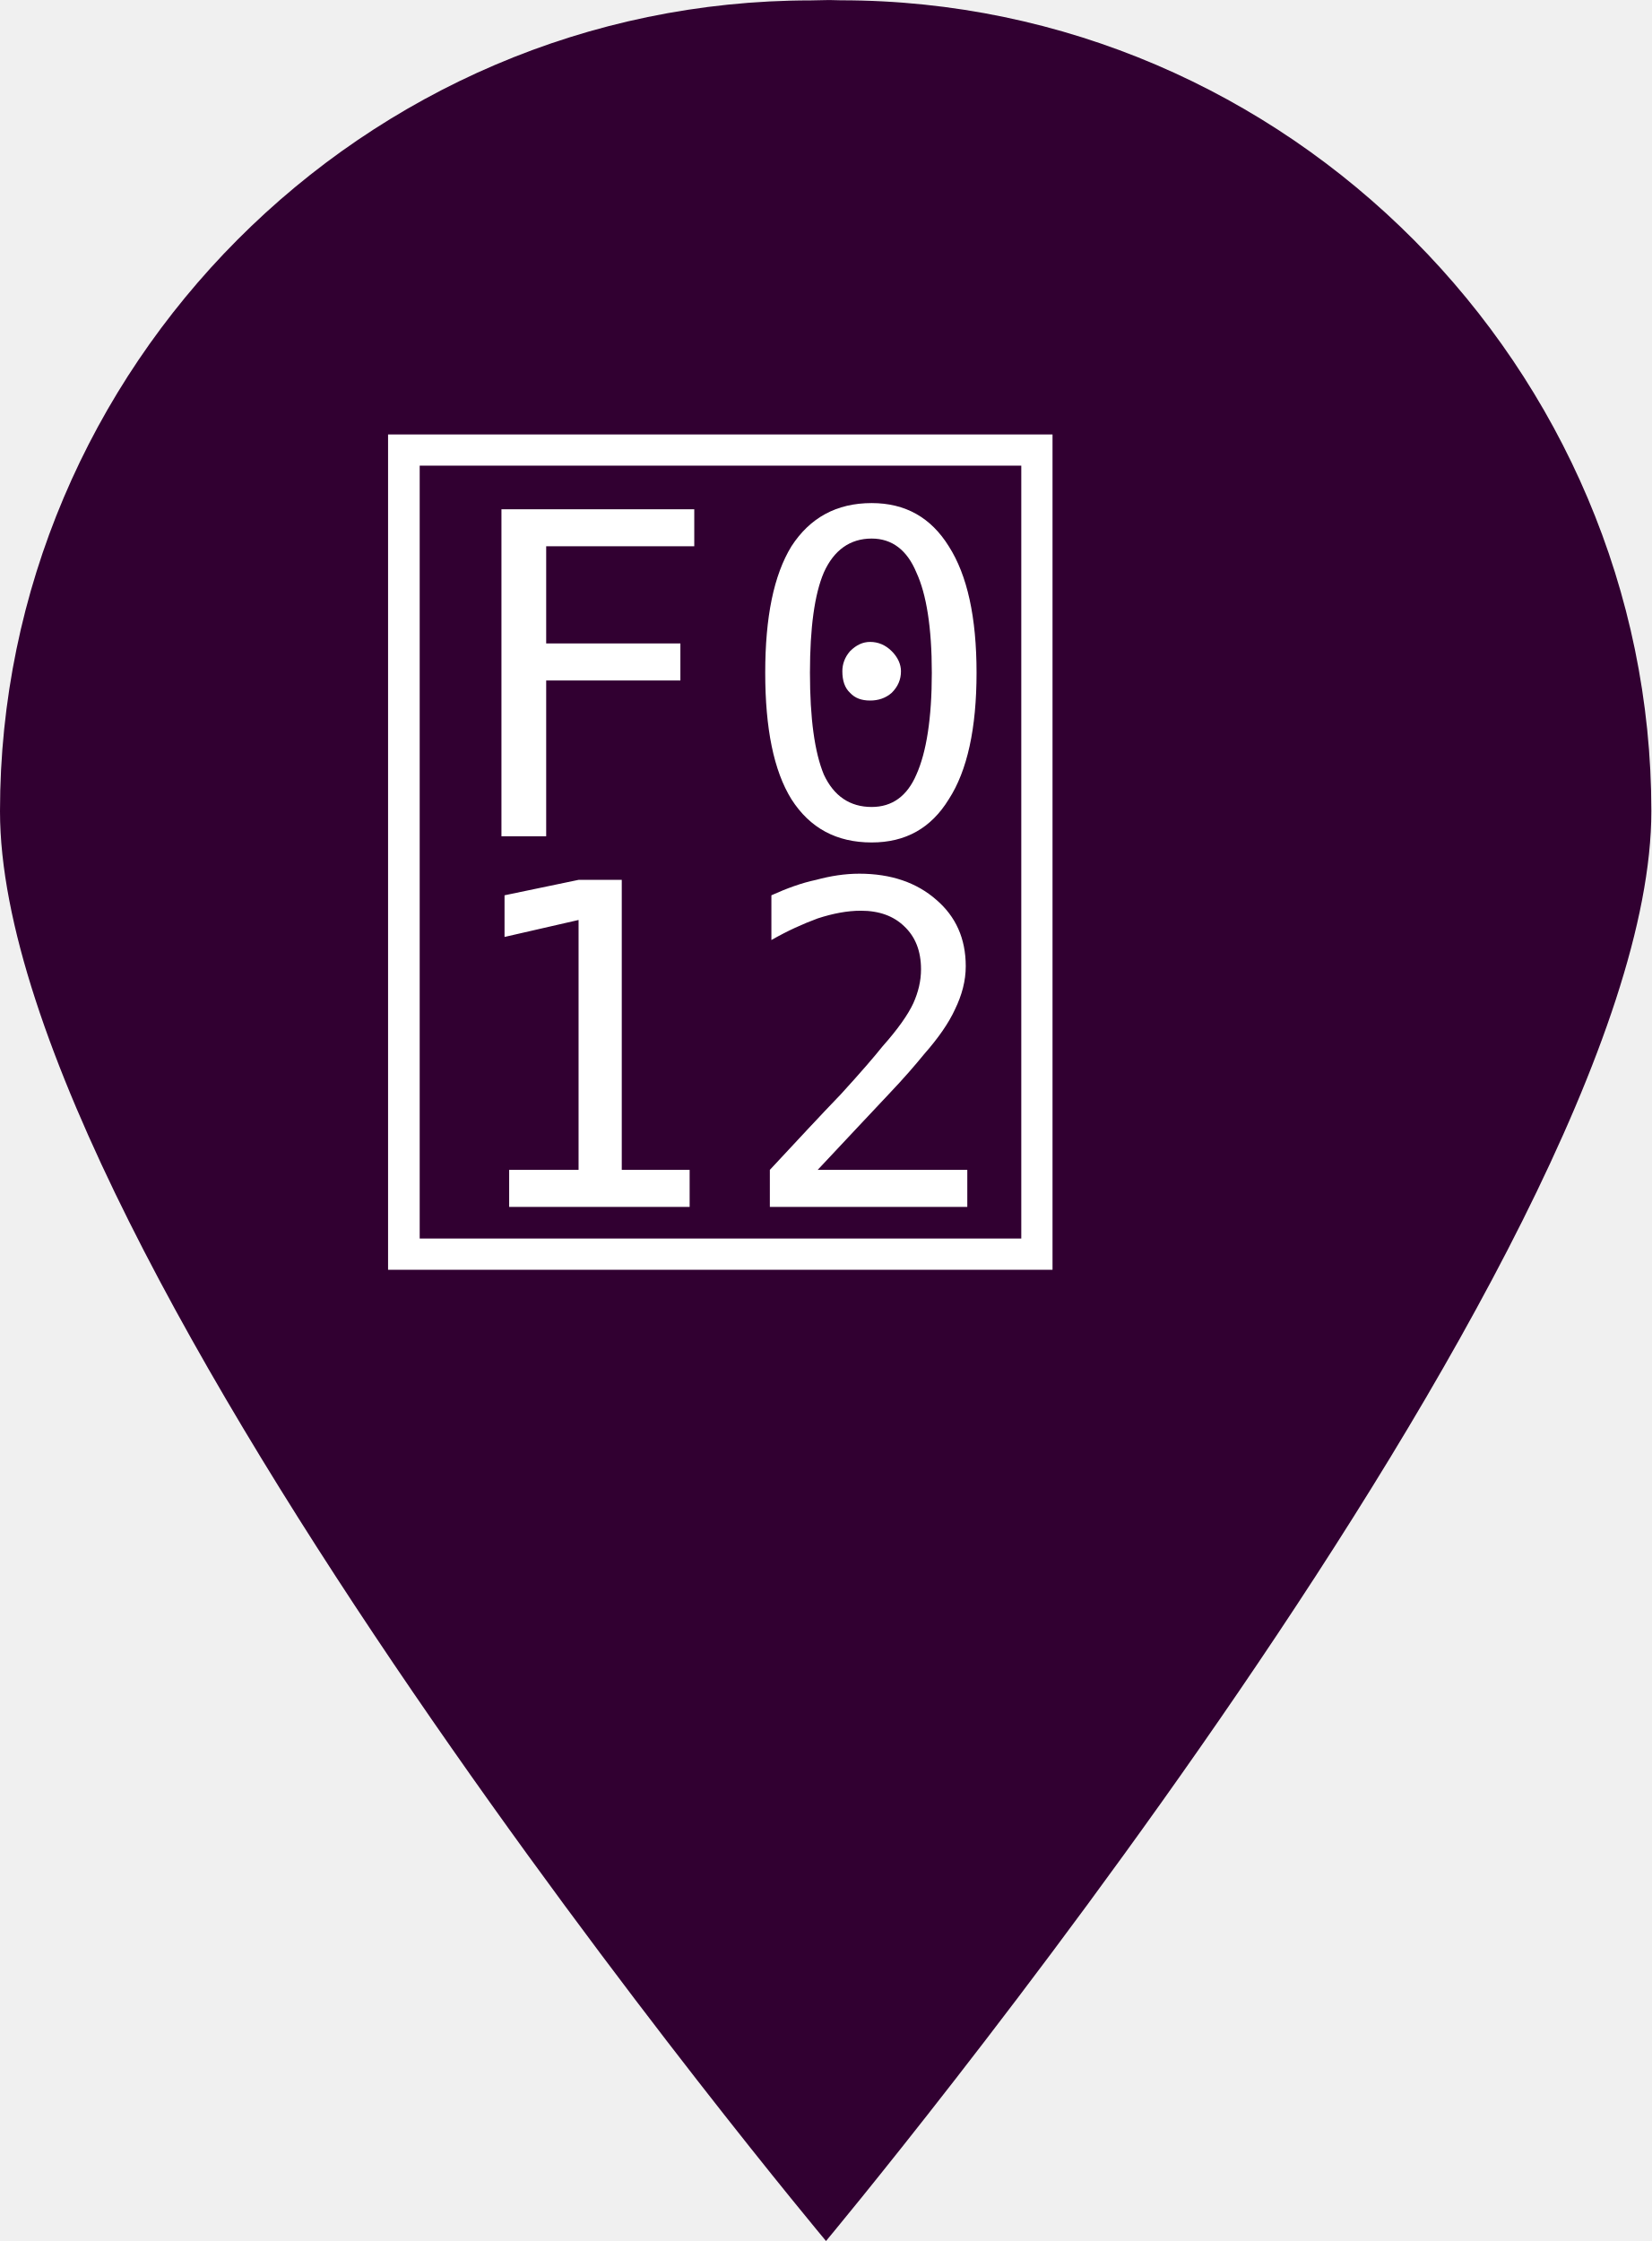
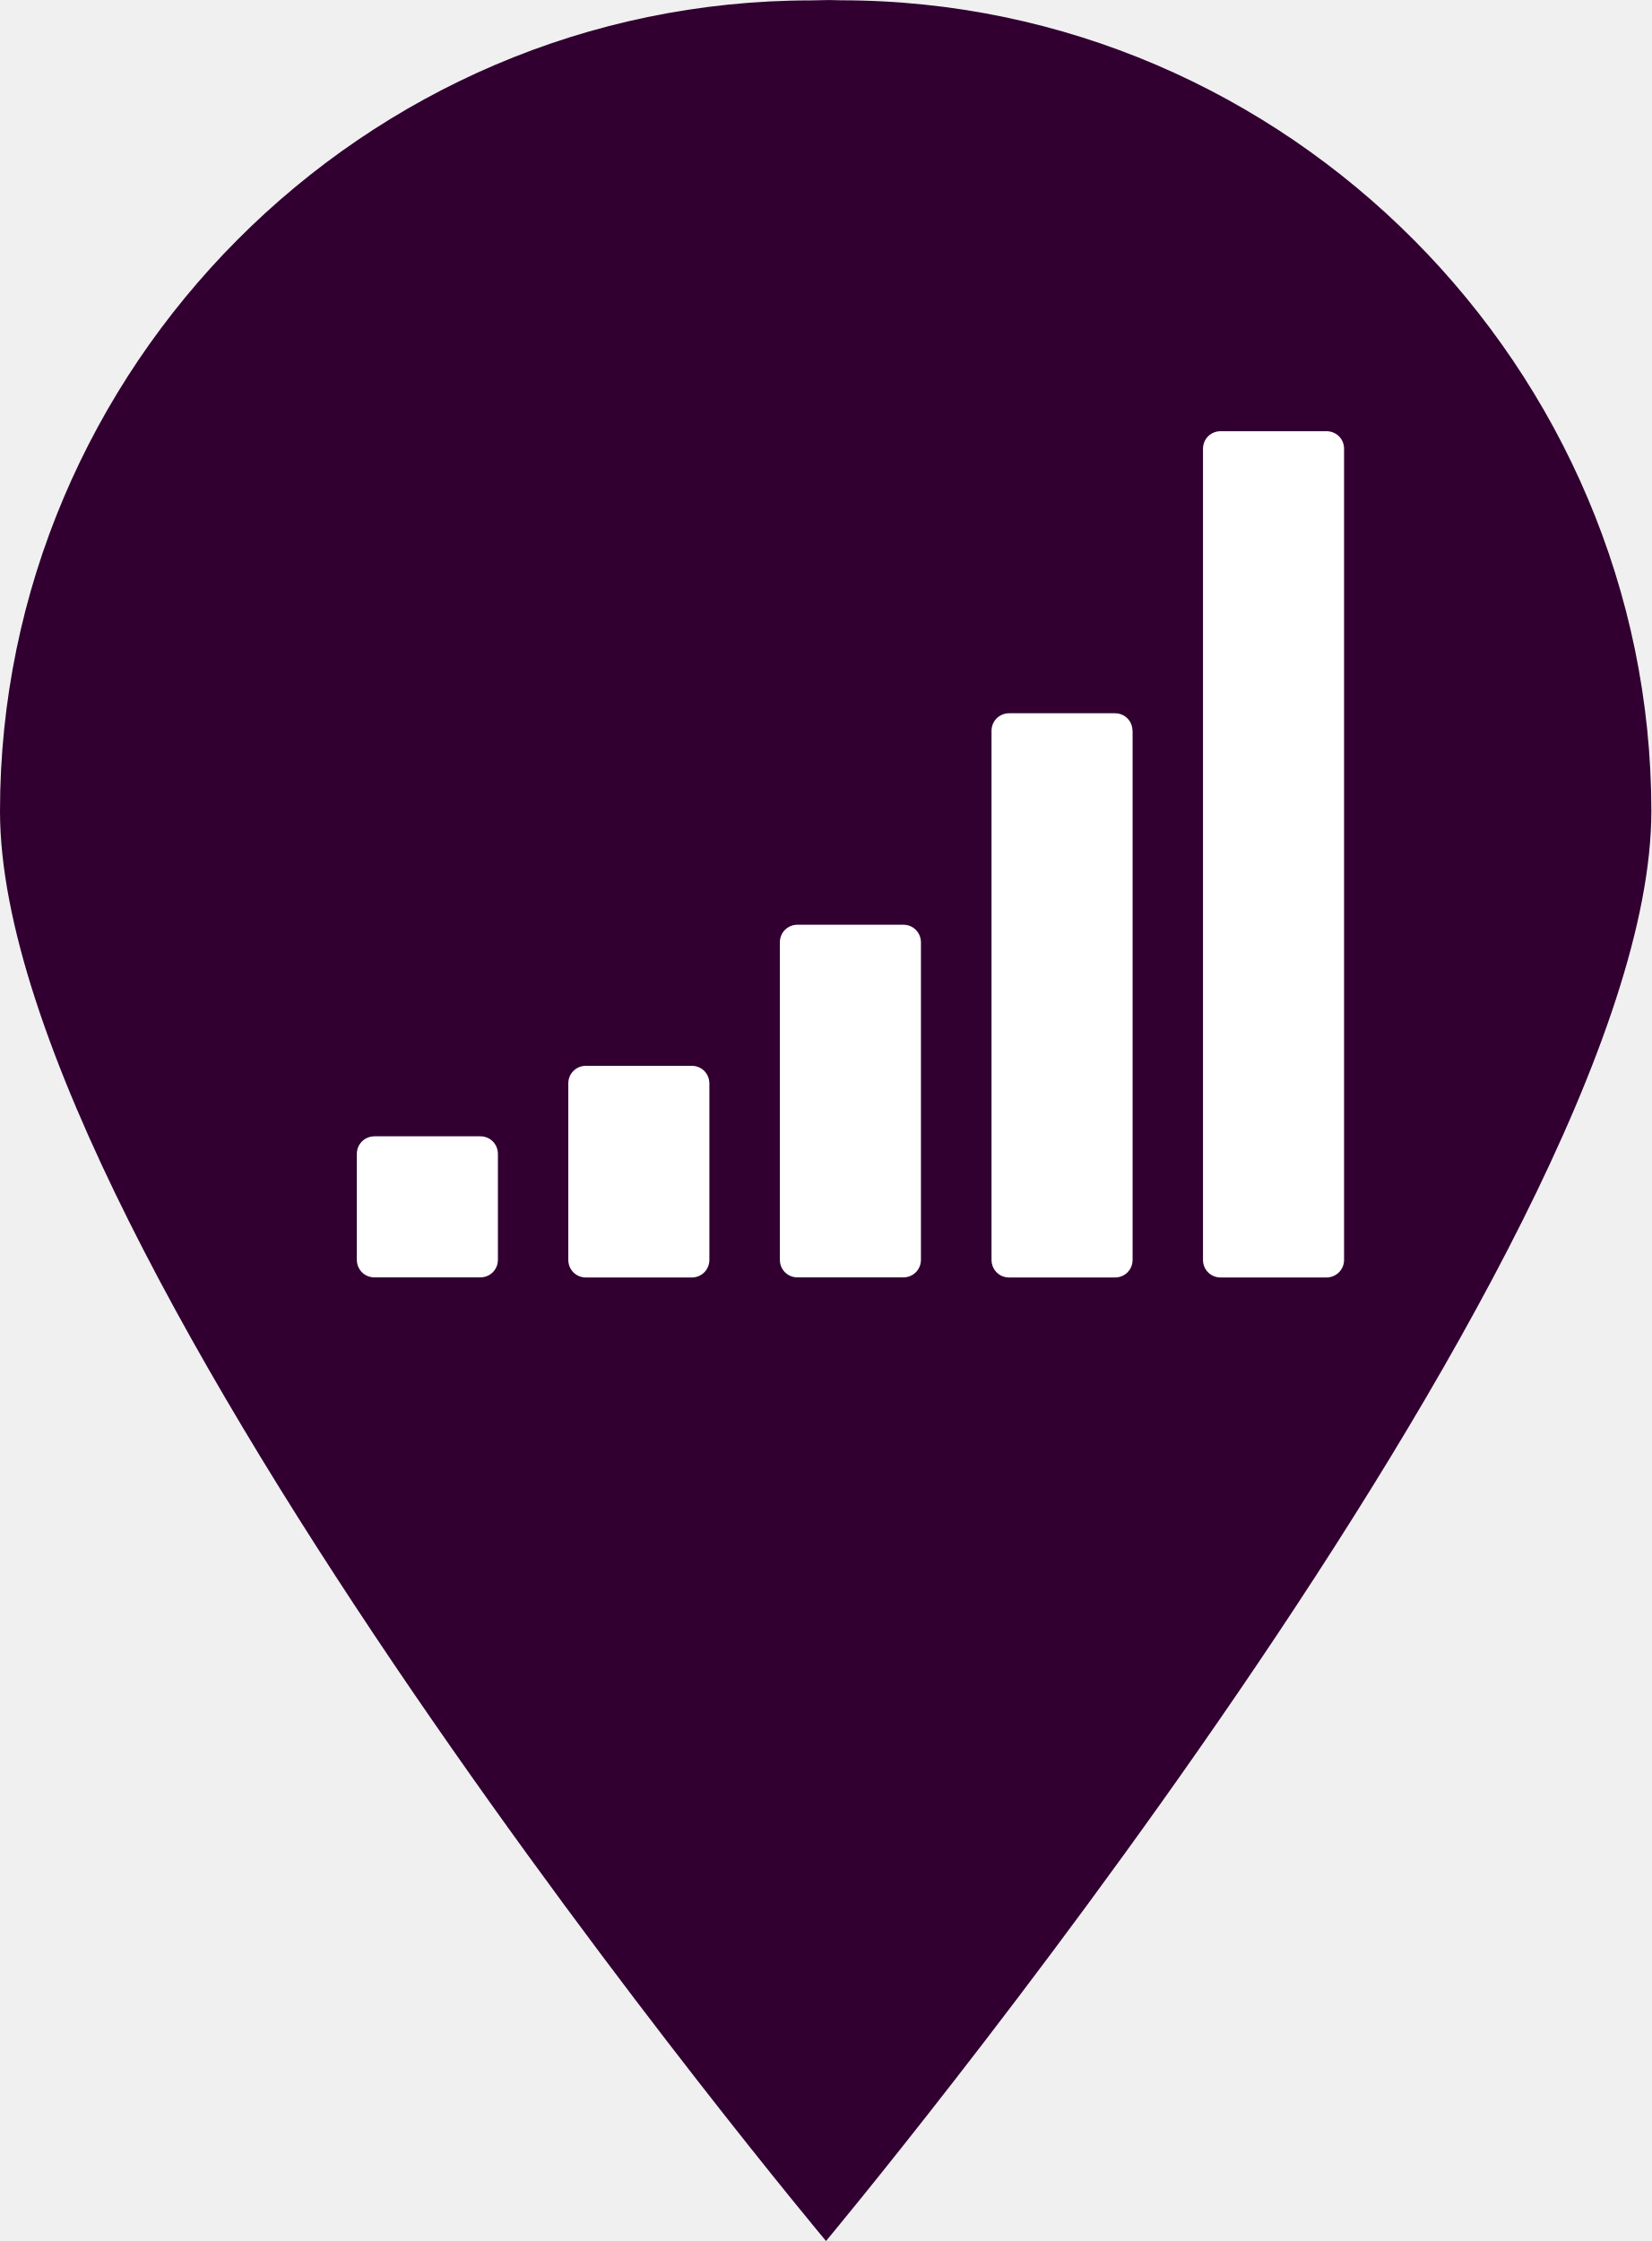
<svg xmlns="http://www.w3.org/2000/svg" version="1.1" id="Layer_1" x="0px" y="0px" width="16.729px" height="22.699px" viewBox="0 0 16.729 22.699" enable-background="new 0 0 16.729 22.699" xml:space="preserve">
-   <path fill="#310031" d="M8.516,0.003c-0.056,0-0.097-0.004-0.152-0.002c-0.045,0-0.104,0.003-0.149,0.003  C3.678,0.004,0,3.729,0,8.217c0,4.488,8.367,14.482,8.367,14.482s8.36-10.01,8.36-14.483C16.728,3.743,13.053,0.003,8.516,0.003z" />
-   <text transform="matrix(1 0 0 1 3.6145 12.2246)" fill="#FFFFFF" font-family="'FontAwesome'" font-size="10"></text>
+   <defs id="defs9" />
+   <path fill="#310031" d="M8.516,0.003c-0.056,0-0.097-0.004-0.152-0.002c-0.045,0-0.104,0.003-0.149,0.003  C3.678,0.004,0,3.729,0,8.217c0,4.488,8.367,14.482,8.367,14.482s8.36-10.01,8.36-14.483C16.728,3.743,13.053,0.003,8.516,0.003z" id="path3" />
+   <g transform="matrix(1 0 0 1 3.6145 12.2246)" style="font-size:10px;font-family:FontAwesome;fill:#ffffff" id="text5">
+     <path d="m 1.429,-0.536 c 0,-0.1 -0.078,-0.179 -0.179,-0.179 l -1.071,0 C 0.078,-0.714 0,-0.636 0,-0.536 l 0,1.071 c 0,0.1 0.078,0.179 0.179,0.179 l 1.071,0 c 0.1,0 0.179,-0.078 0.179,-0.179 l 0,-1.071 z M 3.571,-1.25 c 0,-0.1 -0.078,-0.179 -0.179,-0.179 l -1.071,0 c -0.1,0 -0.179,0.078 -0.179,0.179 l 0,1.786 c 0,0.1 0.078,0.179 0.179,0.179 l 1.071,0 c 0.1,0 0.179,-0.078 0.179,-0.179 l 0,-1.786 z m 2.143,-1.429 c 0,-0.1 -0.078,-0.179 -0.179,-0.179 l -1.071,0 c -0.1,0 -0.179,0.078 -0.179,0.179 l 0,3.214 c 0,0.1 0.078,0.179 0.179,0.179 l 1.071,0 c 0.1,0 0.179,-0.078 0.179,-0.179 l 0,-3.214 z M 7.857,-4.821 C 7.857,-4.922 7.779,-5 7.679,-5 l -1.071,0 c -0.1,0 -0.179,0.078 -0.179,0.179 l 0,5.357 c 0,0.1 0.078,0.179 0.179,0.179 l 1.071,0 c 0.1,0 0.179,-0.078 0.179,-0.179 l 0,-5.357 z M 10,-7.679 C 10,-7.779 9.922,-7.857 9.821,-7.857 l -1.071,0 c -0.1,0 -0.179,0.078 -0.179,0.179 l 0,8.214 c 0,0.1 0.078,0.179 0.179,0.179 l 1.071,0 C 9.922,0.714 10,0.636 10,0.536 l 0,-8.214 z" style="font-size:10px;font-family:FontAwesome;fill:#ffffff" id="path3340" />
+   </g>
</svg>
